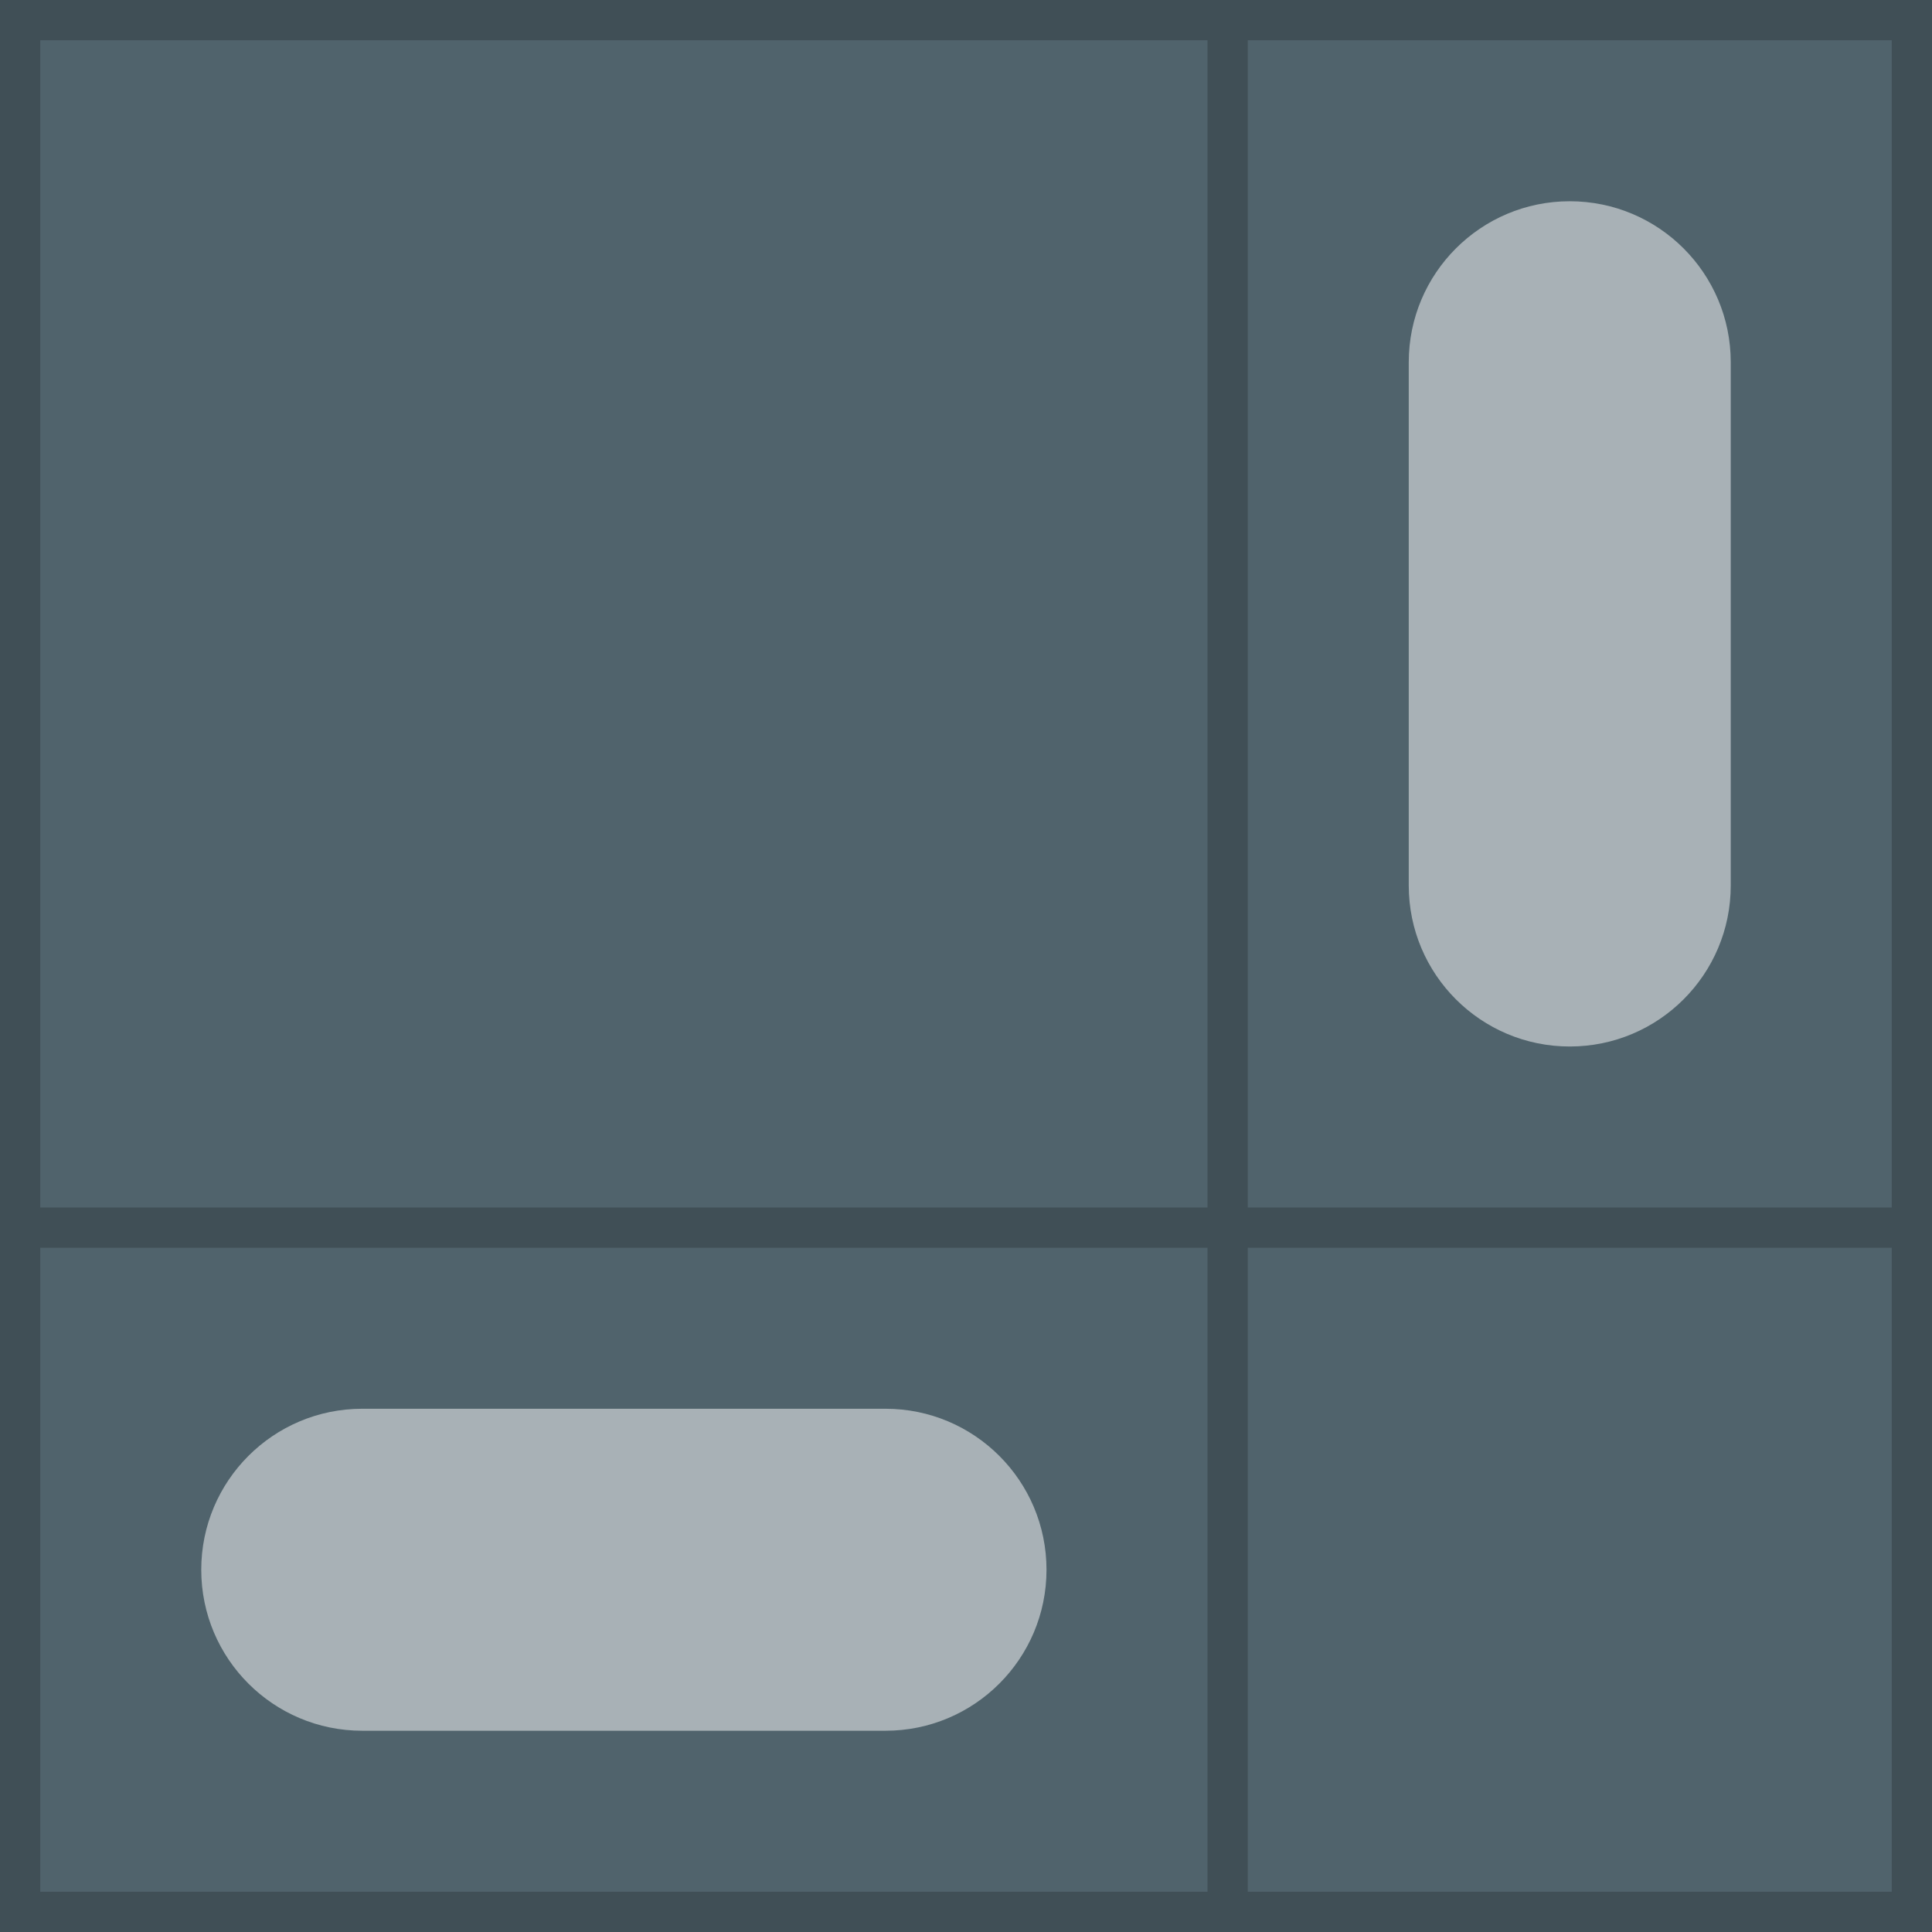
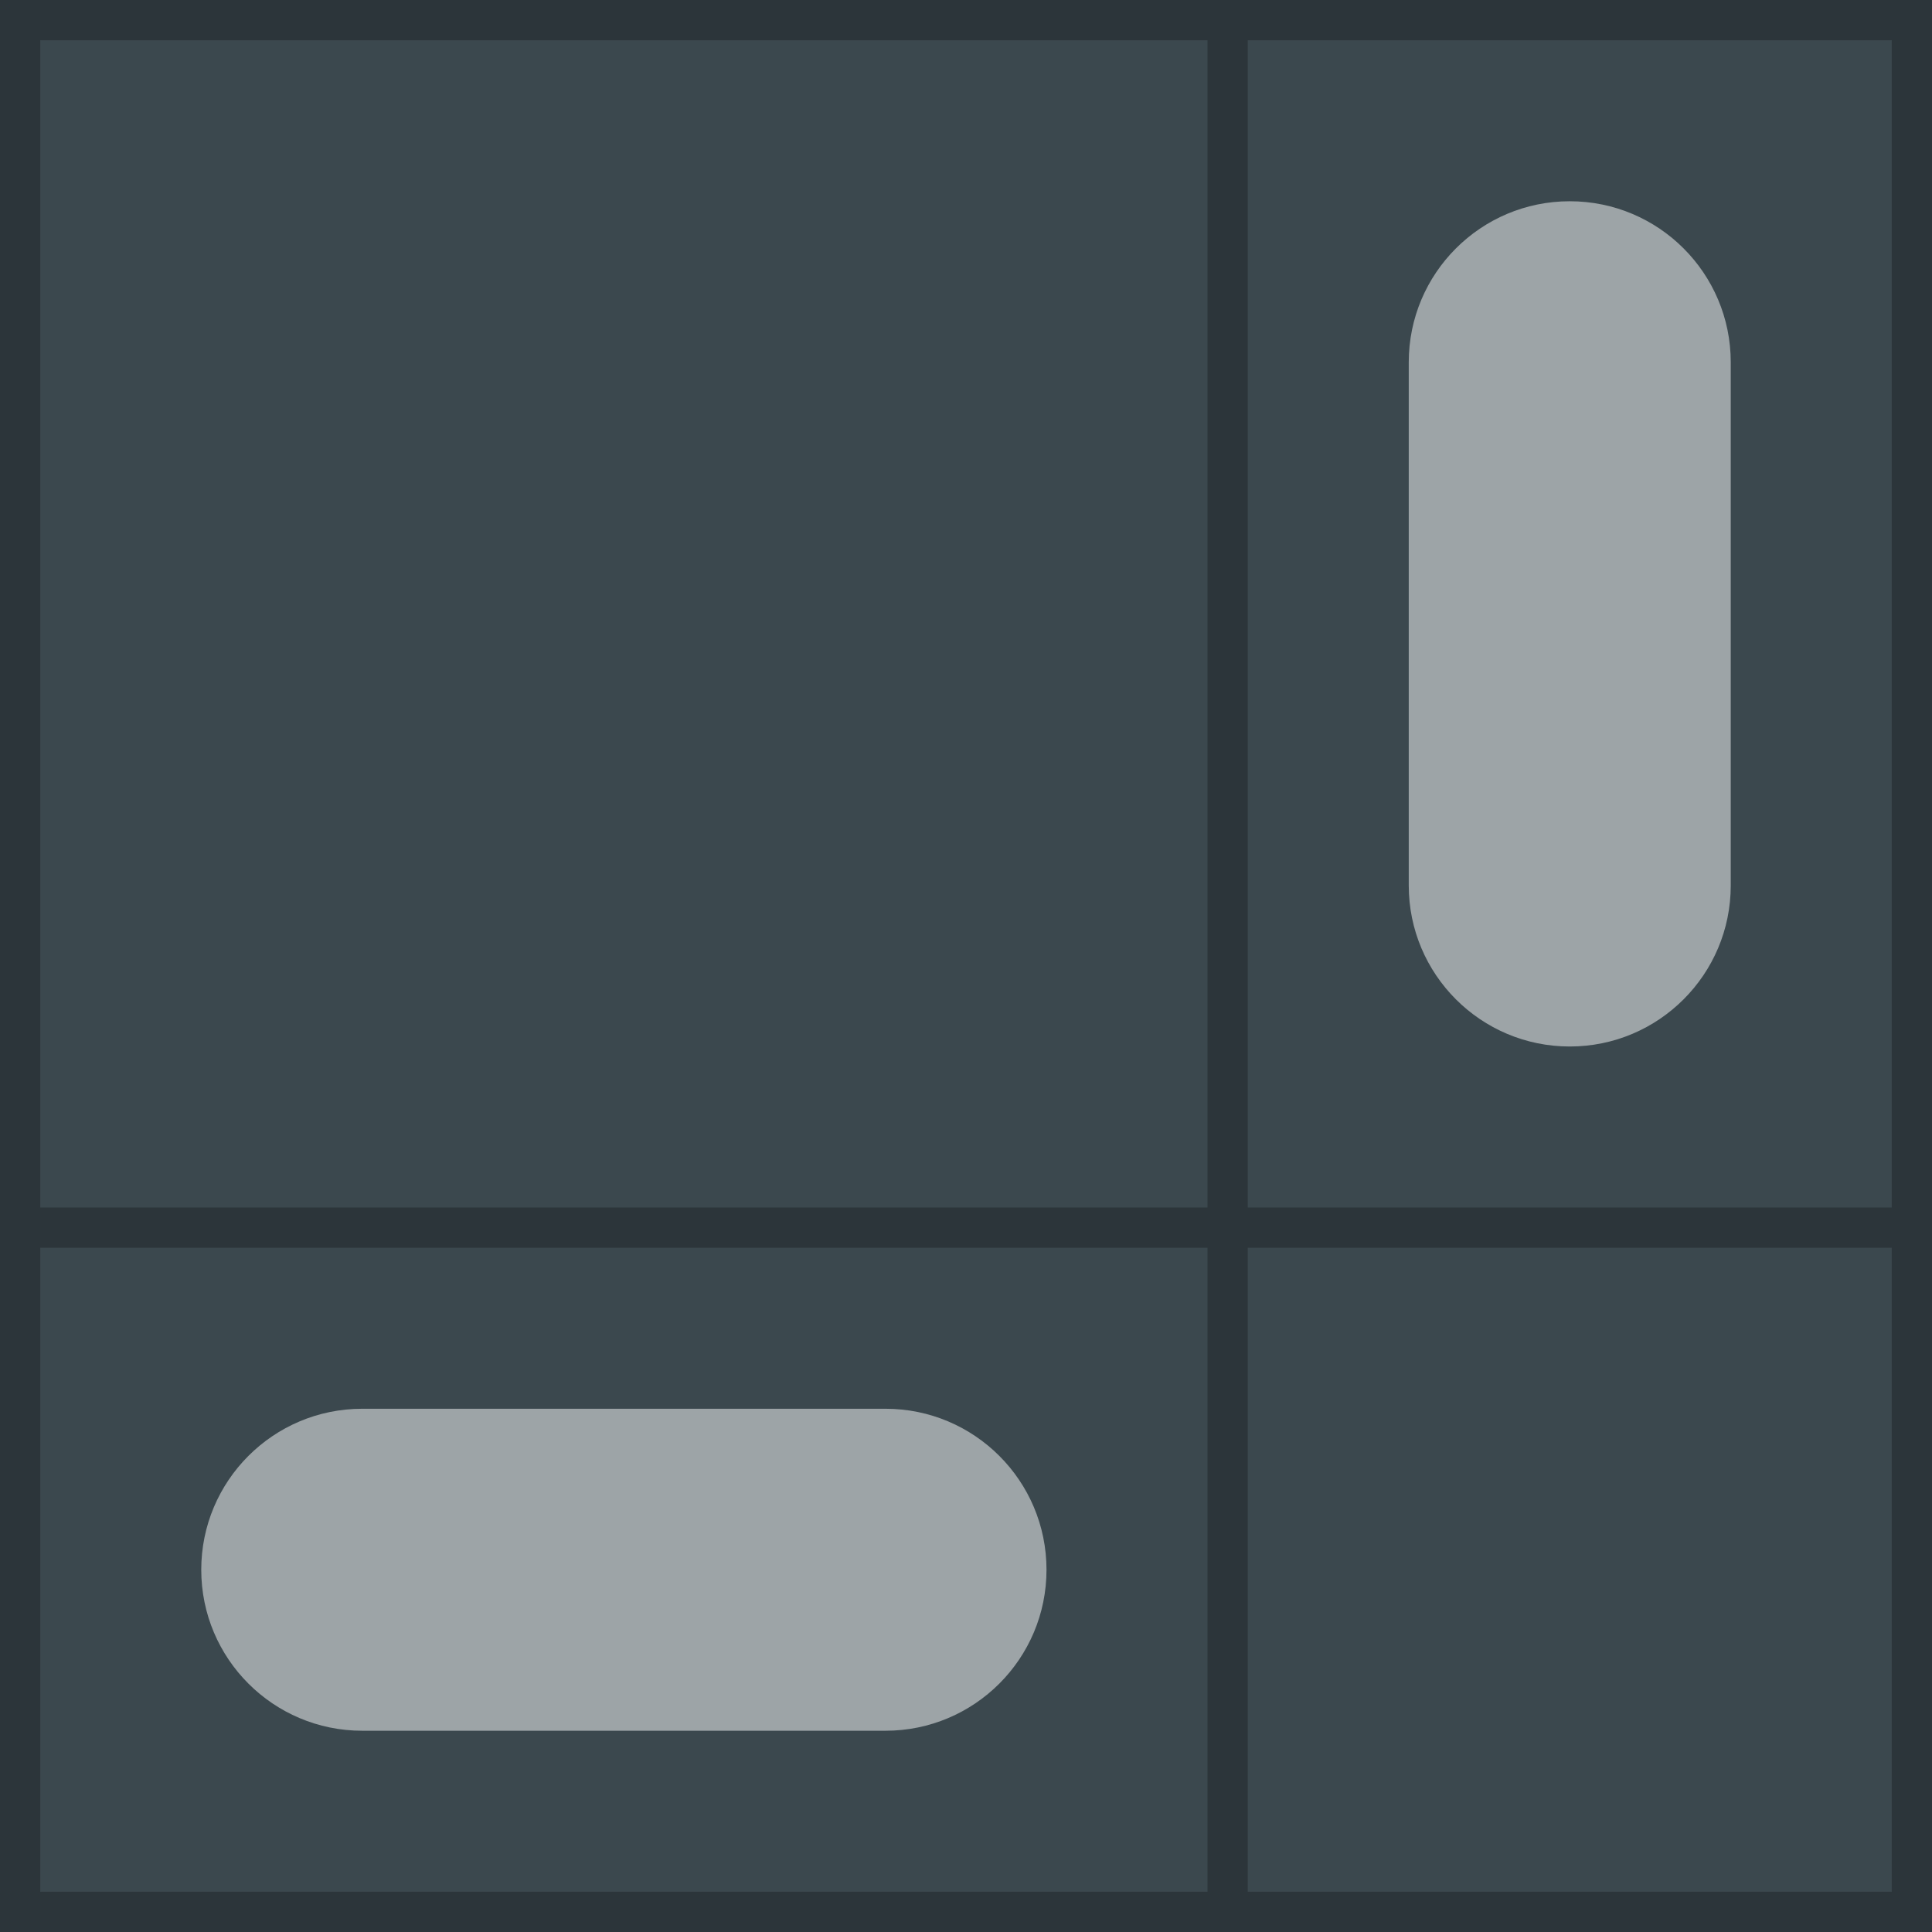
<svg xmlns="http://www.w3.org/2000/svg" viewBox="0 0 48 48" width="48" height="48">
-   <rect width="48" height="48" fill="#50636c" />
-   <path d="m30.5 0.5v47m-30-17h47m-47-30h47v47h-47z" fill="none" stroke="#000000" opacity="0.2" />
+   <rect width="48" height="48" fill="#3b484e" />
+   <path d="m30.5 0.5v47m-30-17h47m-47-30h47v47h-47z" fill="none" stroke="#000000" opacity="0.26" />
  <g fill="#FFFFFF" opacity="0.5">
    <rect x="35" y="5" width="8" height="21" rx="4" />
    <rect x="5" y="35" width="21" height="8" ry="4" />
  </g>
</svg>
